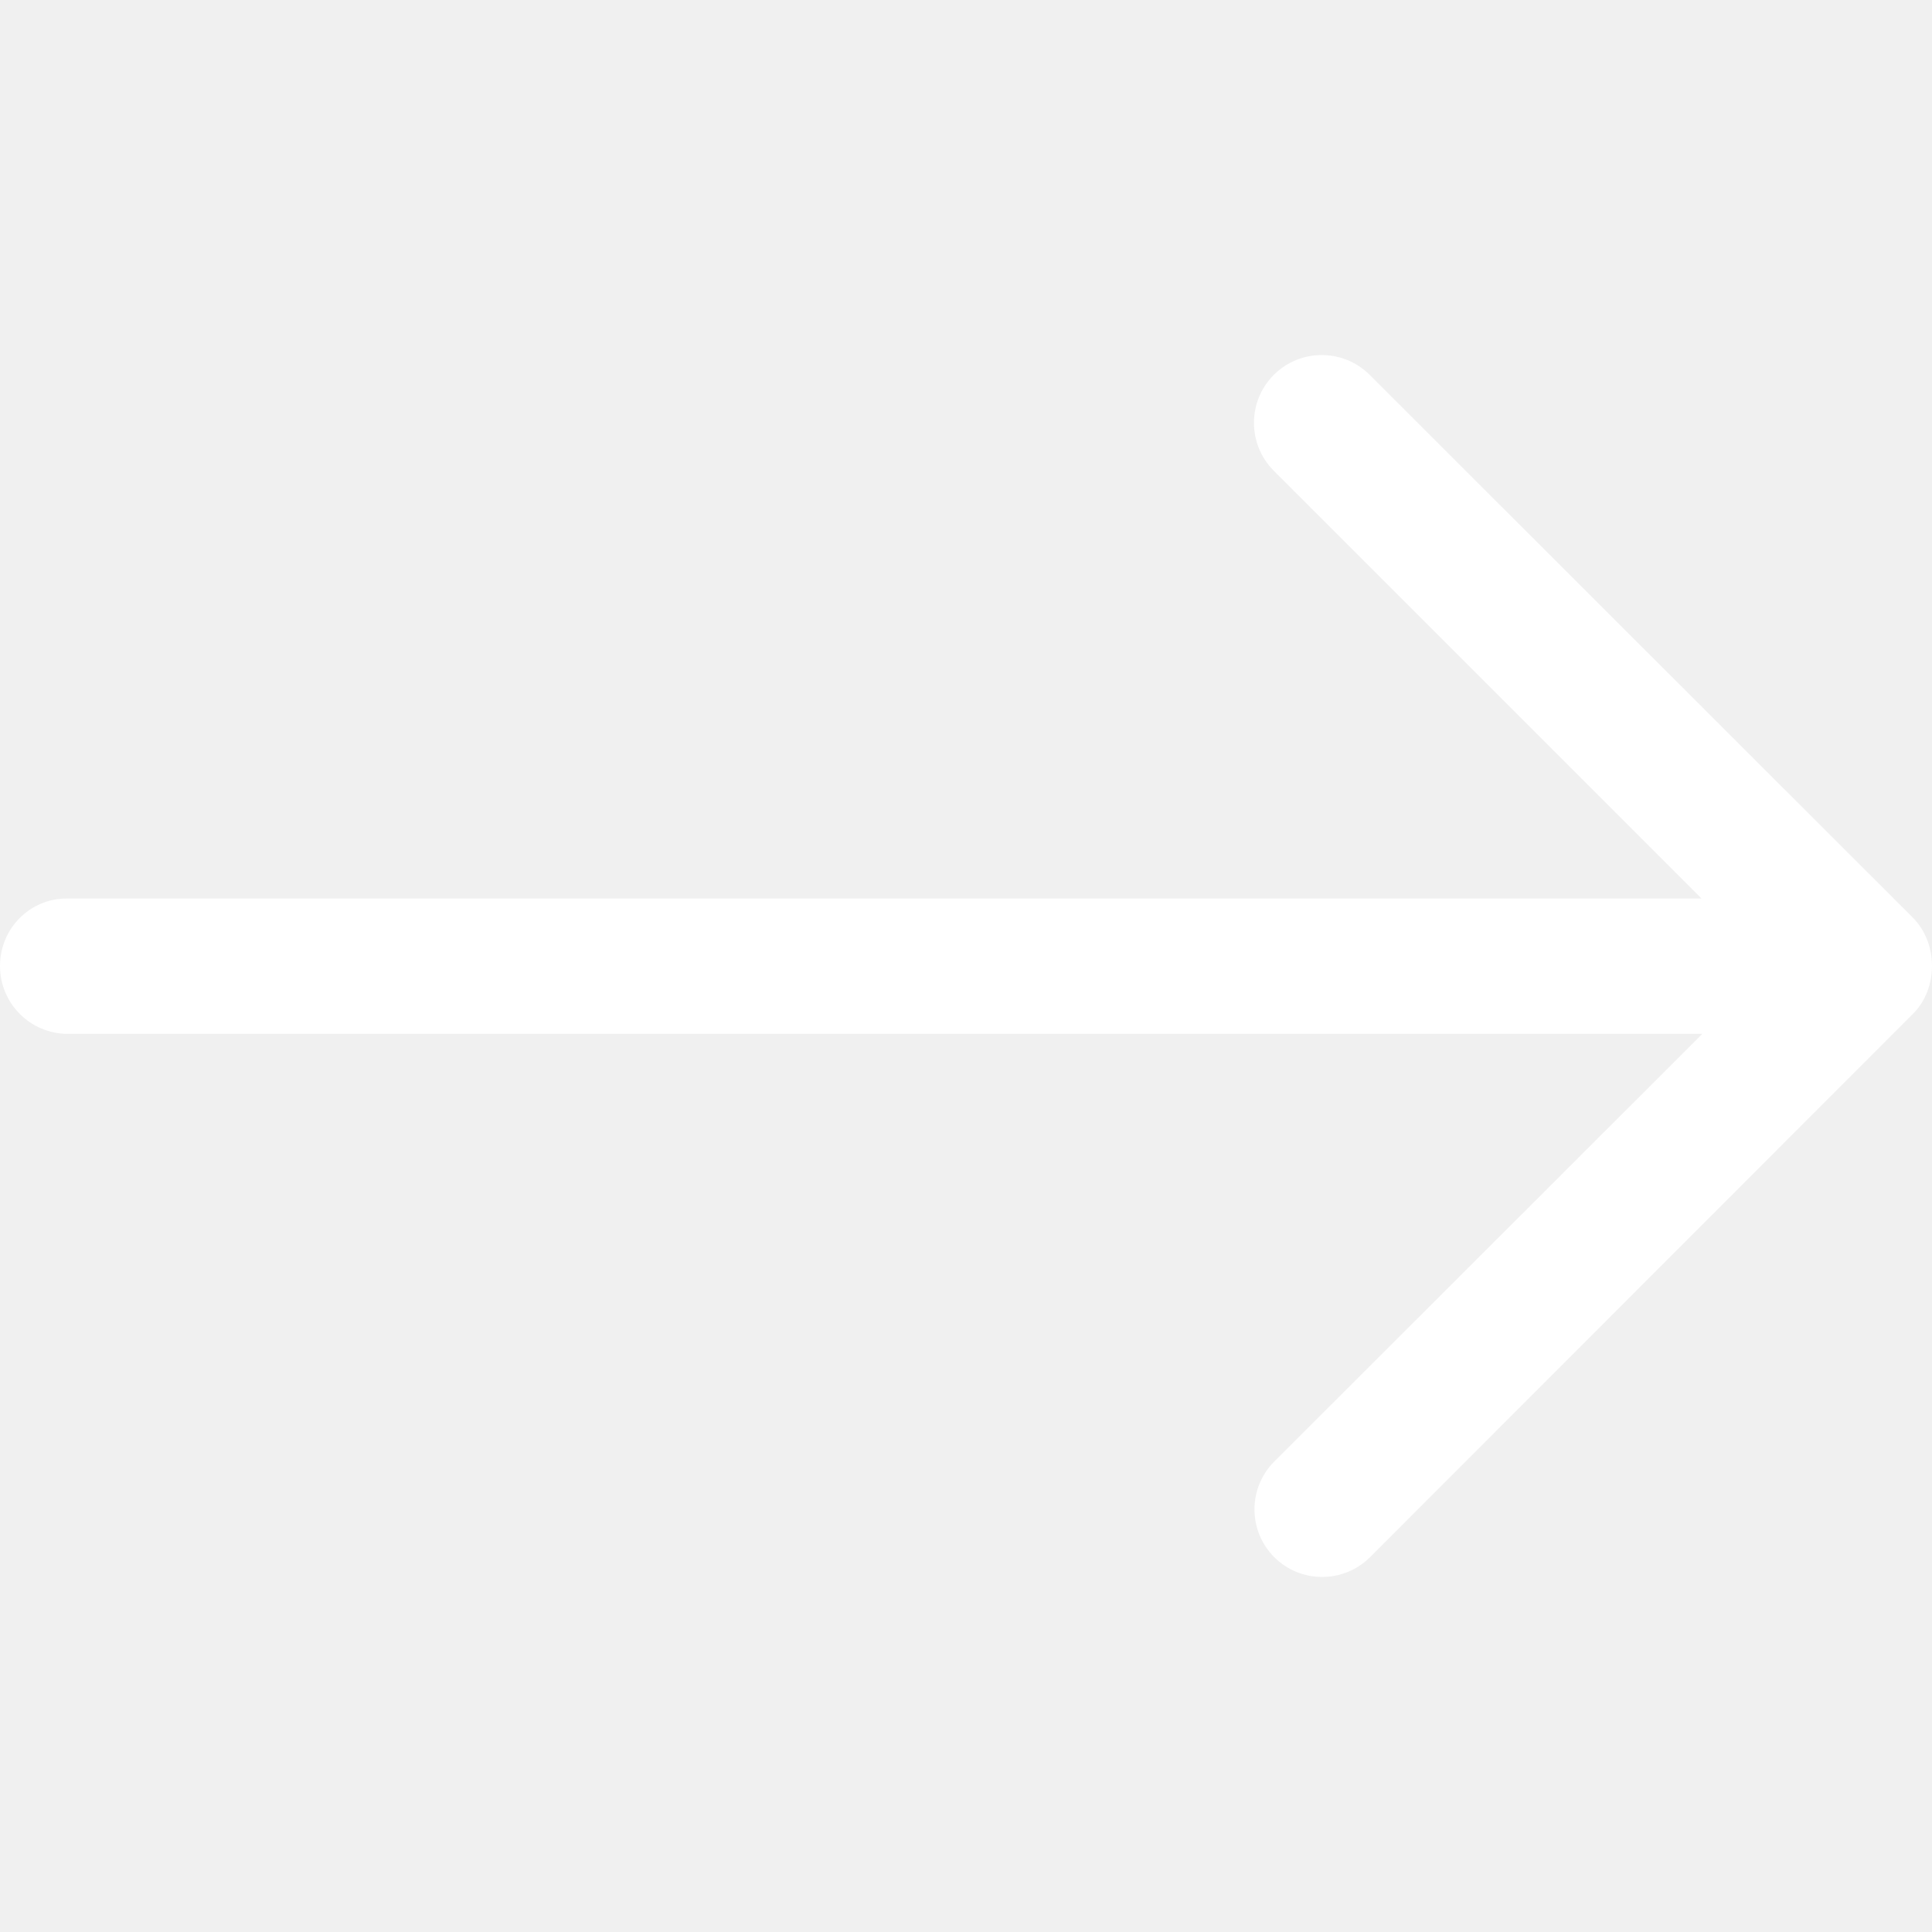
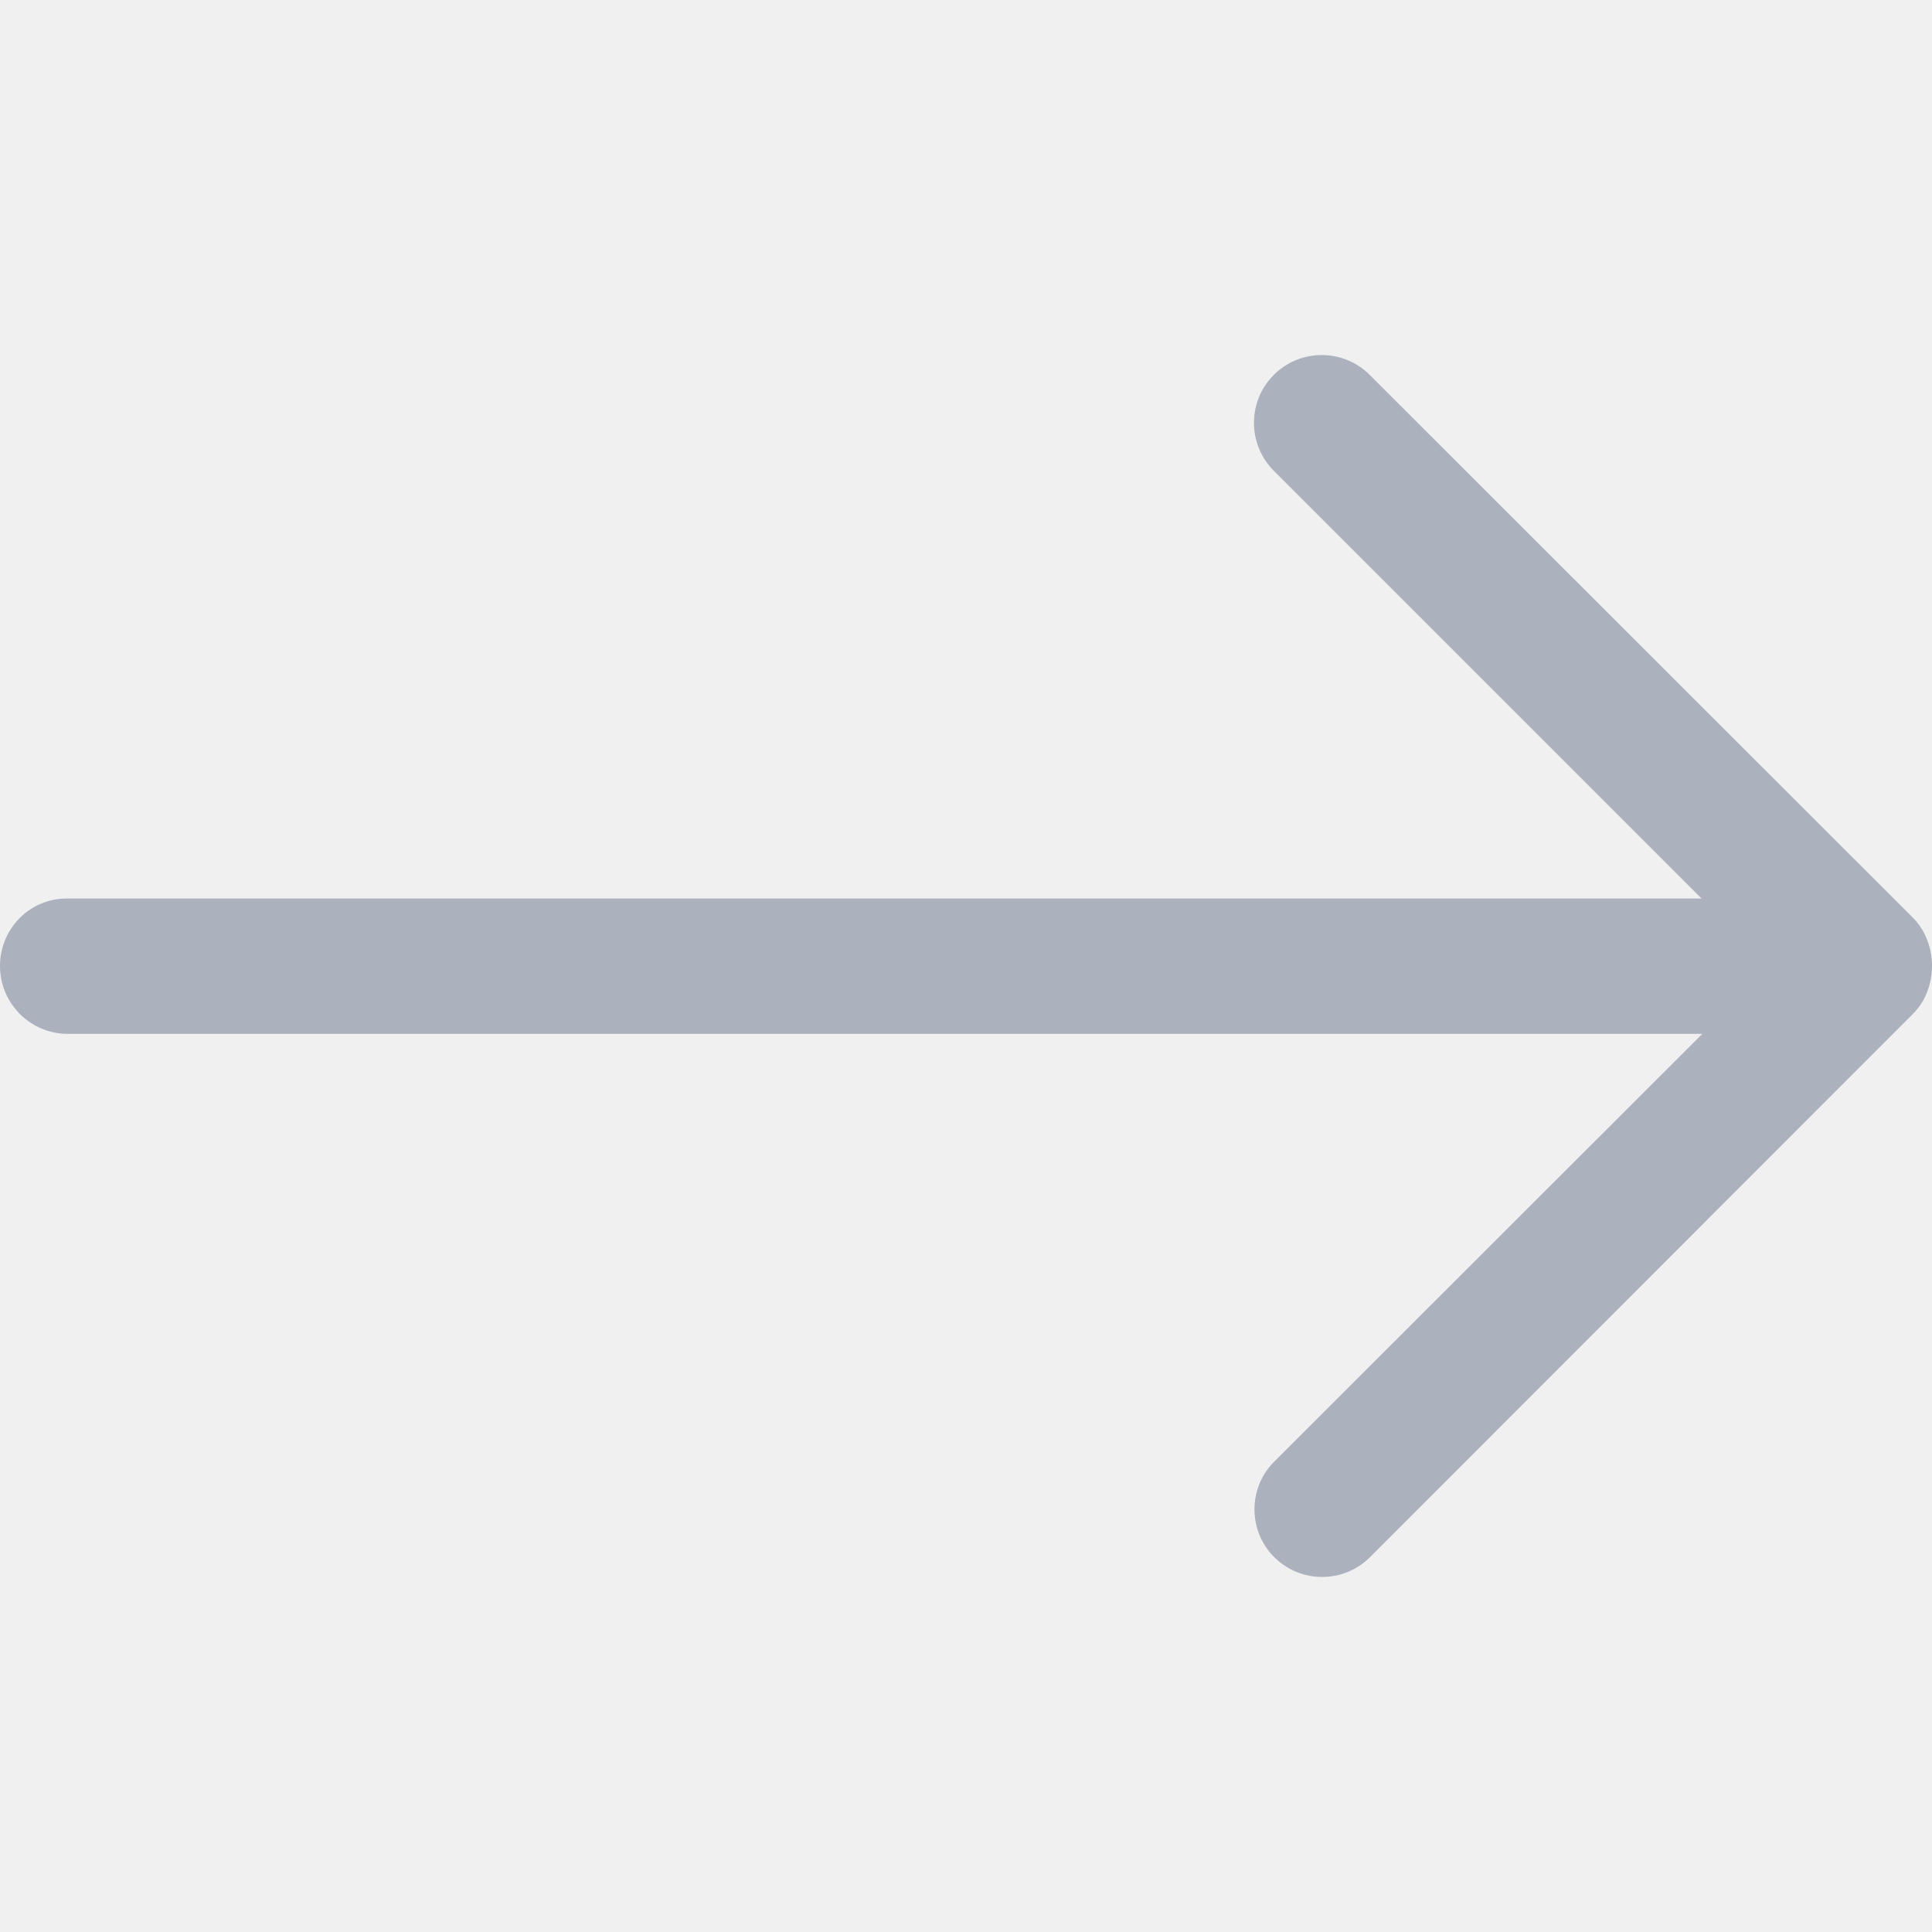
- <svg xmlns="http://www.w3.org/2000/svg" fill="#fff" height="800px" width="800px" version="1.1" id="Capa_1" viewBox="0 0 489.6 489.6" xml:space="preserve">
+ <svg xmlns="http://www.w3.org/2000/svg" fill="#abb2be" height="800px" width="800px" version="1.1" id="Capa_1" viewBox="0 0 489.6 489.6" xml:space="preserve">
  <g>
    <g>
      <g>
        <path d="M0,244.8c0,9.5,7.7,17.2,17.2,17.2h414.2L322.9,370.4c-3.3,3.3-5,7.7-5,12.1s1.7,8.8,5,12.1c6.7,6.7,17.6,6.7,24.3,0     l137.6-137.7c6.4-6.4,6.4-17.8,0-24.3L347.1,95c-6.7-6.7-17.6-6.7-24.3,0c-6.7,6.7-6.7,17.6,0,24.3l108.4,108.4H17.1     C7.6,227.6,0,235.3,0,244.8z" />
      </g>
    </g>
    <g>
	</g>
    <g>
	</g>
    <g>
	</g>
    <g>
	</g>
    <g>
	</g>
    <g>
	</g>
    <g>
	</g>
    <g>
	</g>
    <g>
	</g>
    <g>
	</g>
    <g>
	</g>
    <g>
	</g>
    <g>
	</g>
    <g>
	</g>
    <g>
	</g>
  </g>
</svg>
